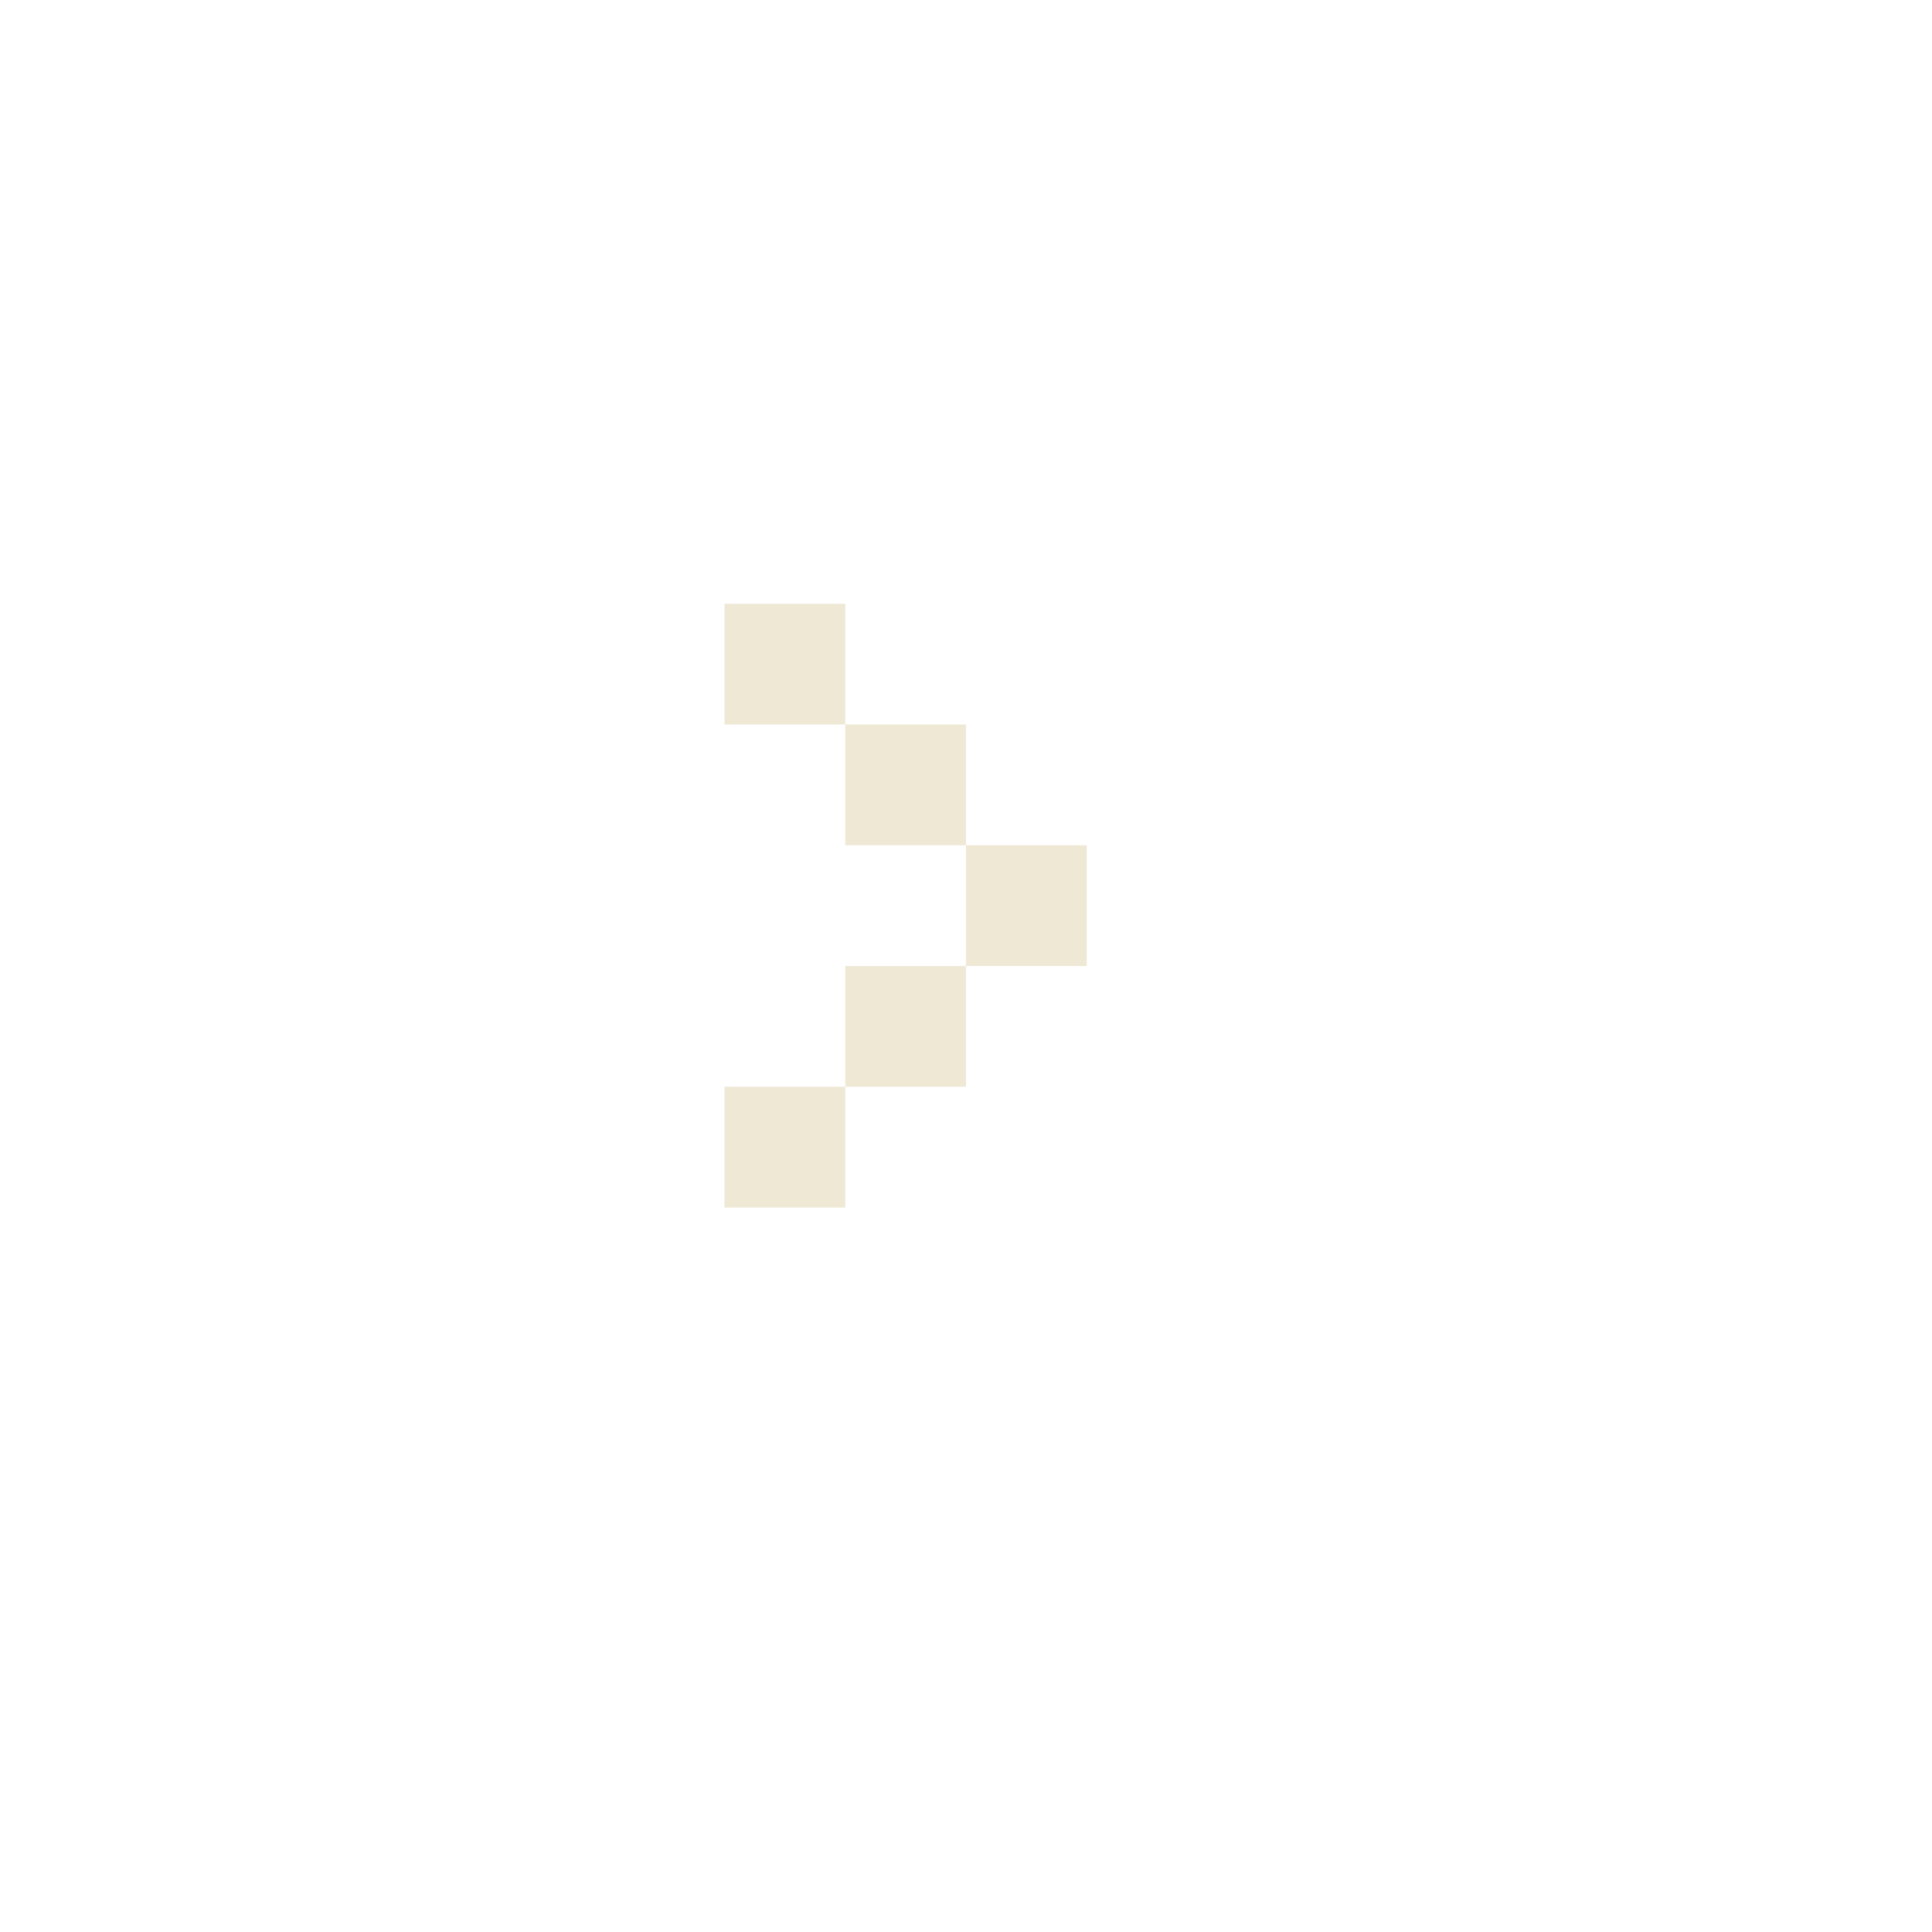
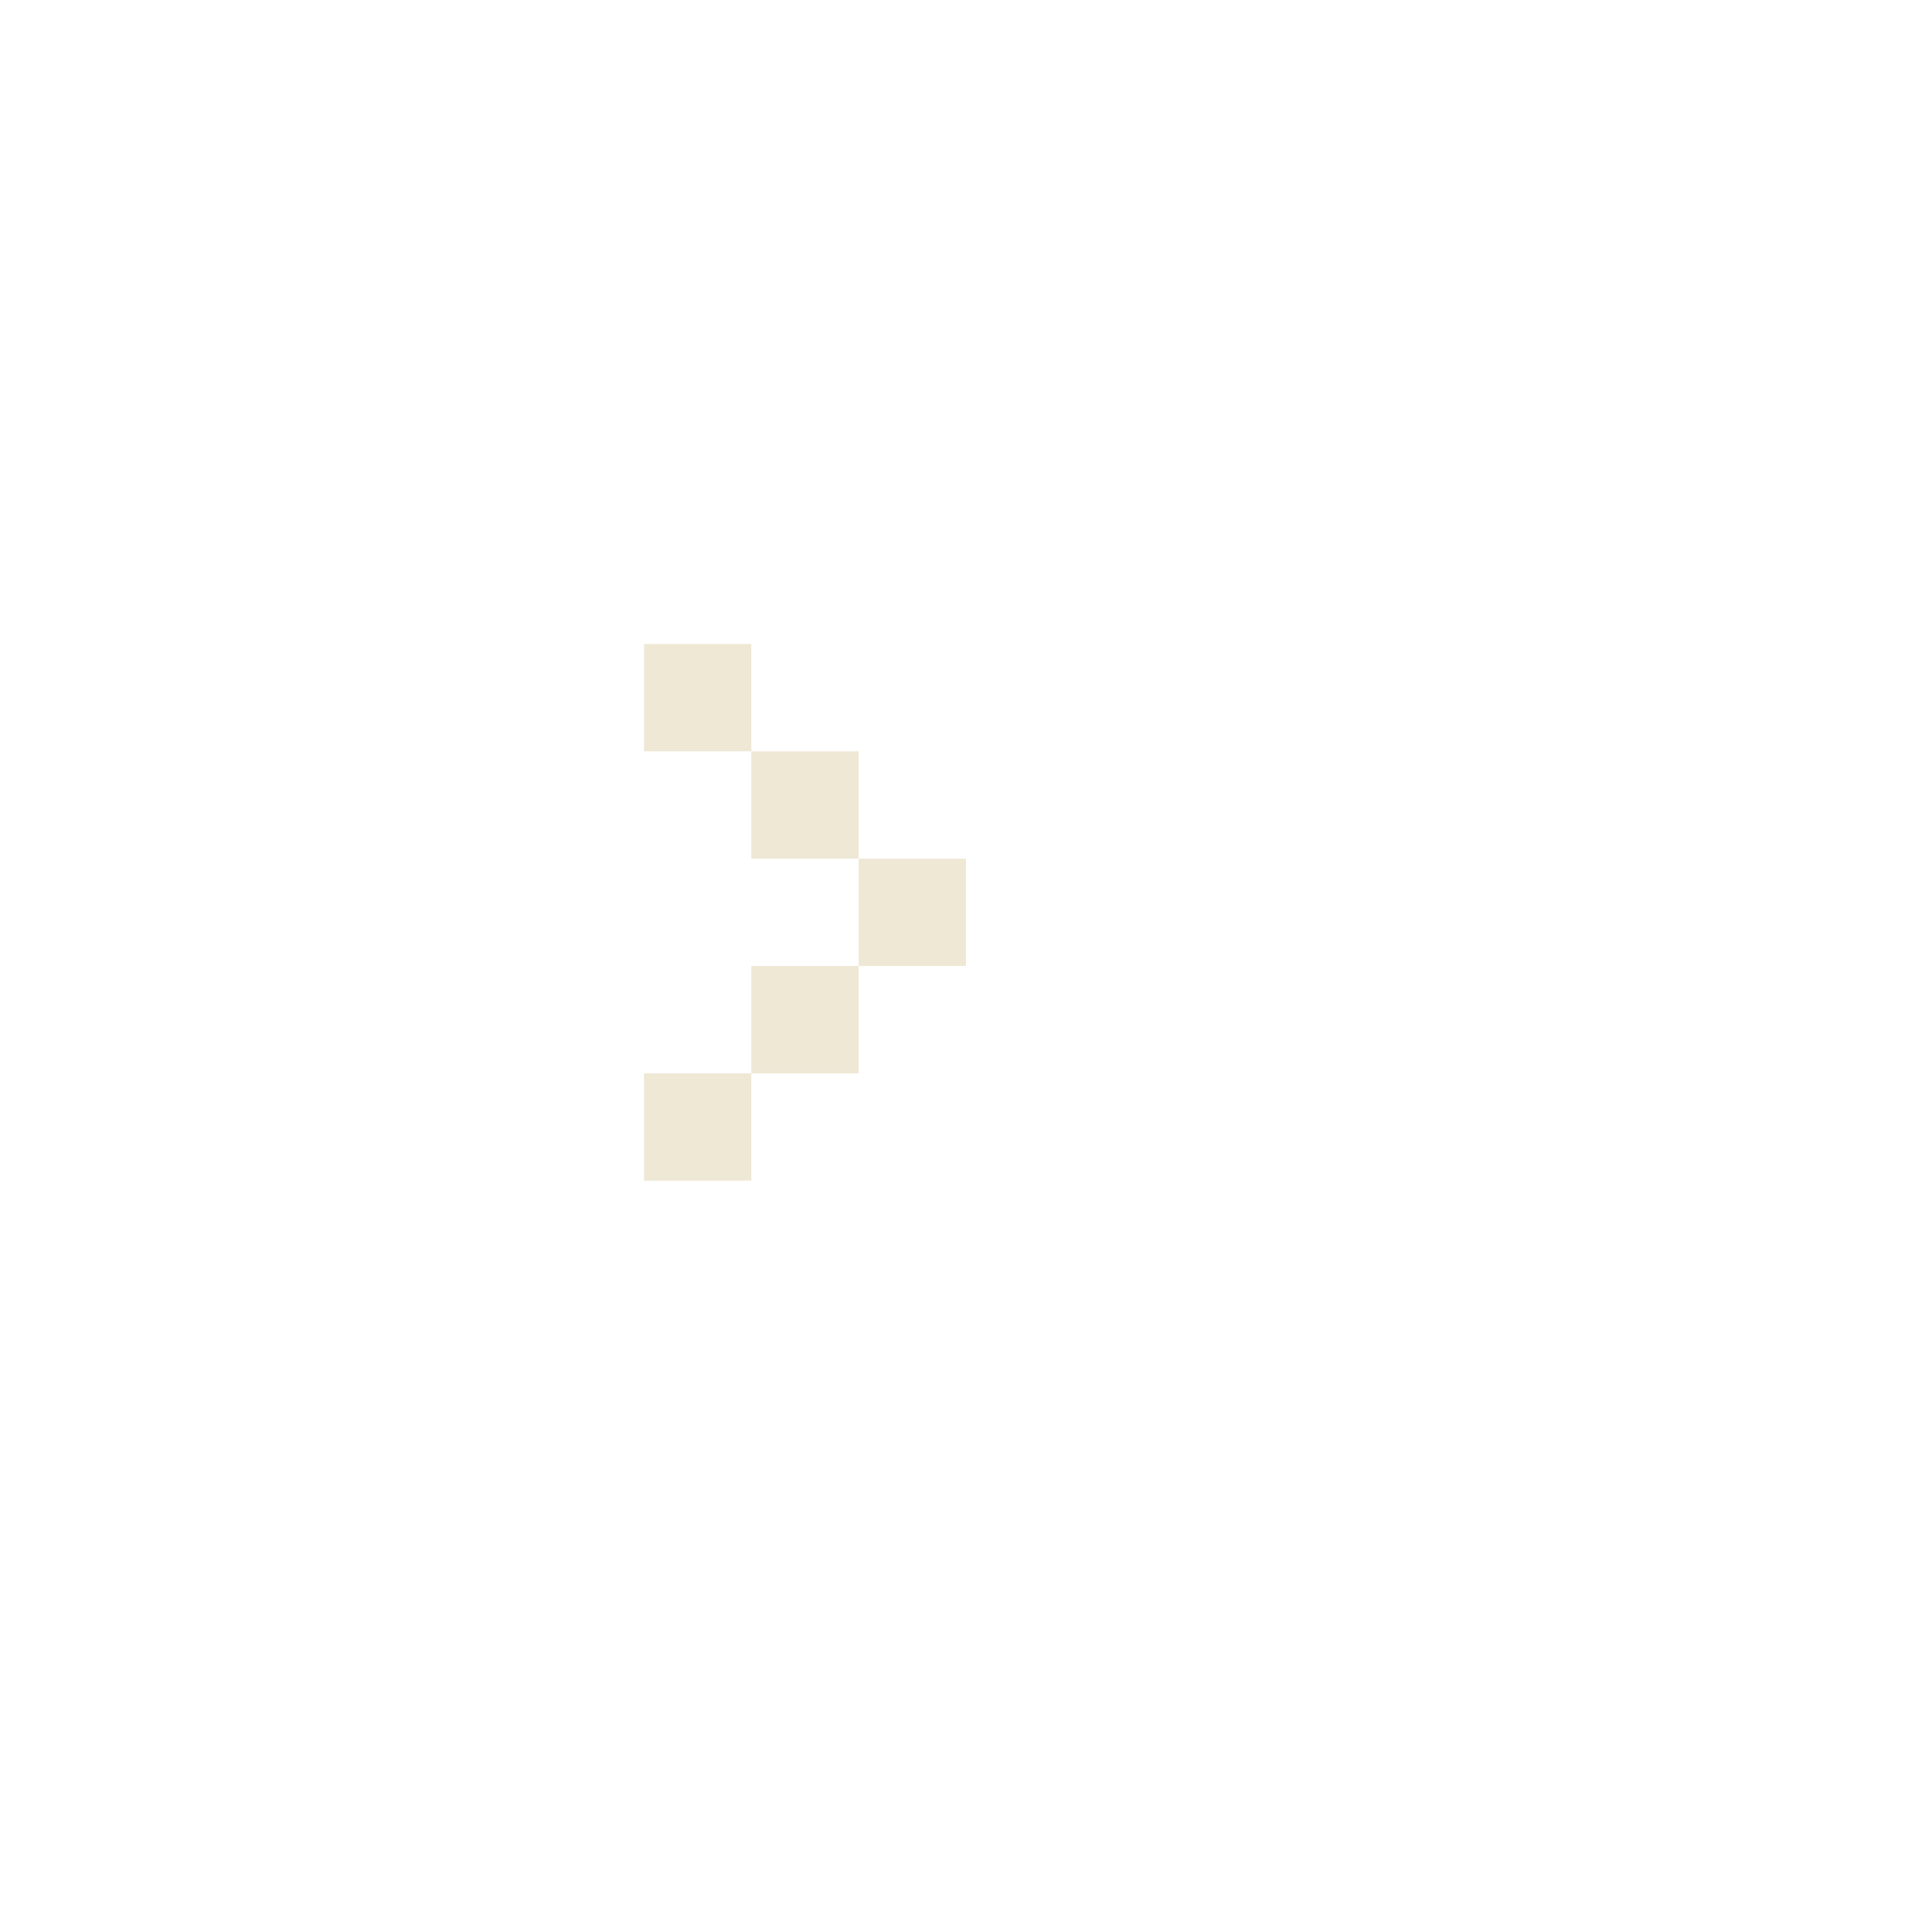
- <svg xmlns="http://www.w3.org/2000/svg" id="svg8312" version="1.1" width="16" height="16" viewBox="0 0 16 16">
+ <svg xmlns="http://www.w3.org/2000/svg" id="svg8312" version="1.1" width="1.2pc" height="1.2pc" viewBox="0 0 18 18">
  <defs id="defs8316" />
-   <path style="color:#000000;clip-rule:nonzero;display:inline;overflow:visible;visibility:visible;opacity:1;isolation:auto;mix-blend-mode:normal;color-interpolation:sRGB;color-interpolation-filters:linearRGB;solid-color:#000000;solid-opacity:1;fill:#eee8d5;fill-opacity:1;fill-rule:evenodd;stroke:none;stroke-width:0.354;stroke-linecap:butt;stroke-linejoin:round;stroke-miterlimit:4;stroke-dasharray:none;stroke-dashoffset:0;stroke-opacity:1;marker:none;color-rendering:auto;image-rendering:auto;shape-rendering:auto;text-rendering:auto;enable-background:accumulate" d="M 6,5 6,6 7,6 7,5 6,5 Z M 7,6 7,7 8,7 8,6 7,6 Z M 8,7 8,8 9,8 9,7 8,7 Z M 8,8 7,8 7,9 8,9 8,8 Z M 7,9 6,9 6,10 7,10 7,9 Z" id="rect12798" />
+   <path style="color:#000000;clip-rule:nonzero;display:inline;overflow:visible;visibility:visible;opacity:1;isolation:auto;mix-blend-mode:normal;color-interpolation:sRGB;color-interpolation-filters:linearRGB;solid-color:#000000;solid-opacity:1;fill:#eee8d5;fill-opacity:1;fill-rule:evenodd;stroke:none;stroke-width:0.354;stroke-linecap:butt;stroke-linejoin:round;stroke-miterlimit:4;stroke-dasharray:none;stroke-dashoffset:0;stroke-opacity:1;marker:none;color-rendering:auto;image-rendering:auto;shape-rendering:auto;text-rendering:auto;enable-background:accumulate" d="m 6,6 0,1 1,0 0,-1 -1,0 z m 1,1 0,1 1,0 0,-1 -1,0 z m 1,1 0,1 1,0 0,-1 -1,0 z m 0,1 -1,0 L 7,10 8,10 8,9 Z M 7,10 l -1,0 0,1 1,0 0,-1 z" id="rect12798" />
</svg>
